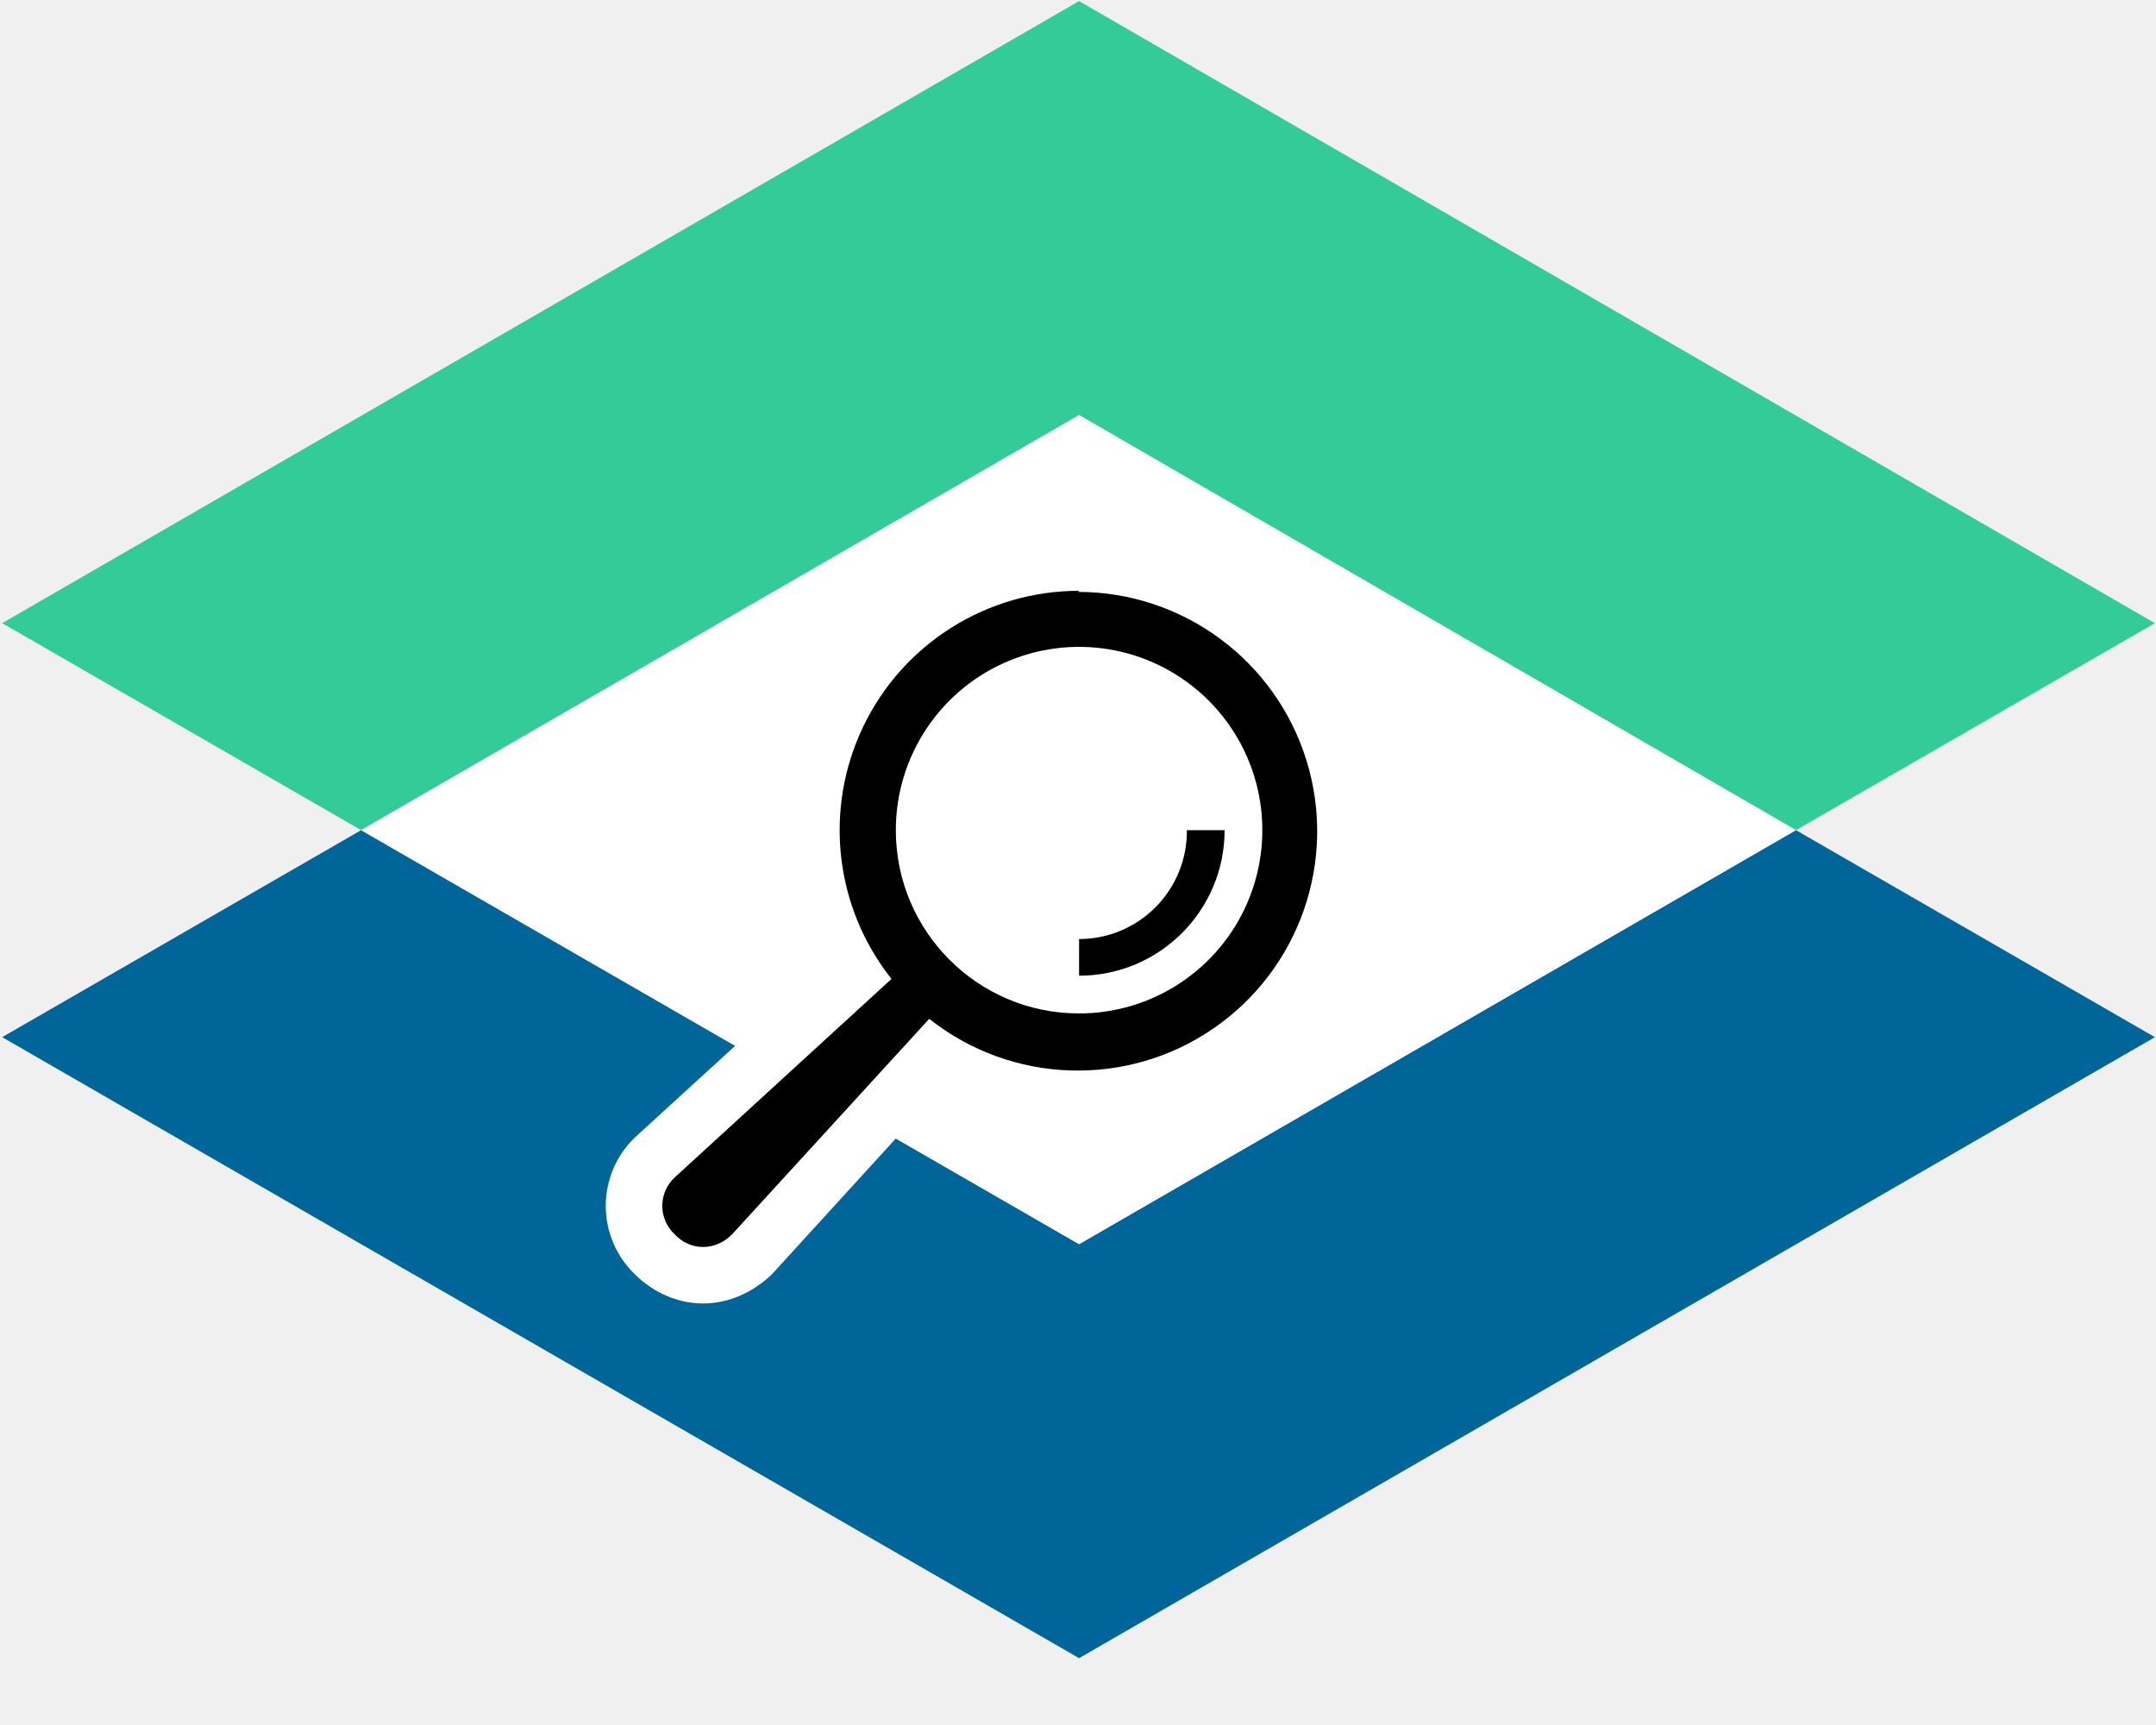
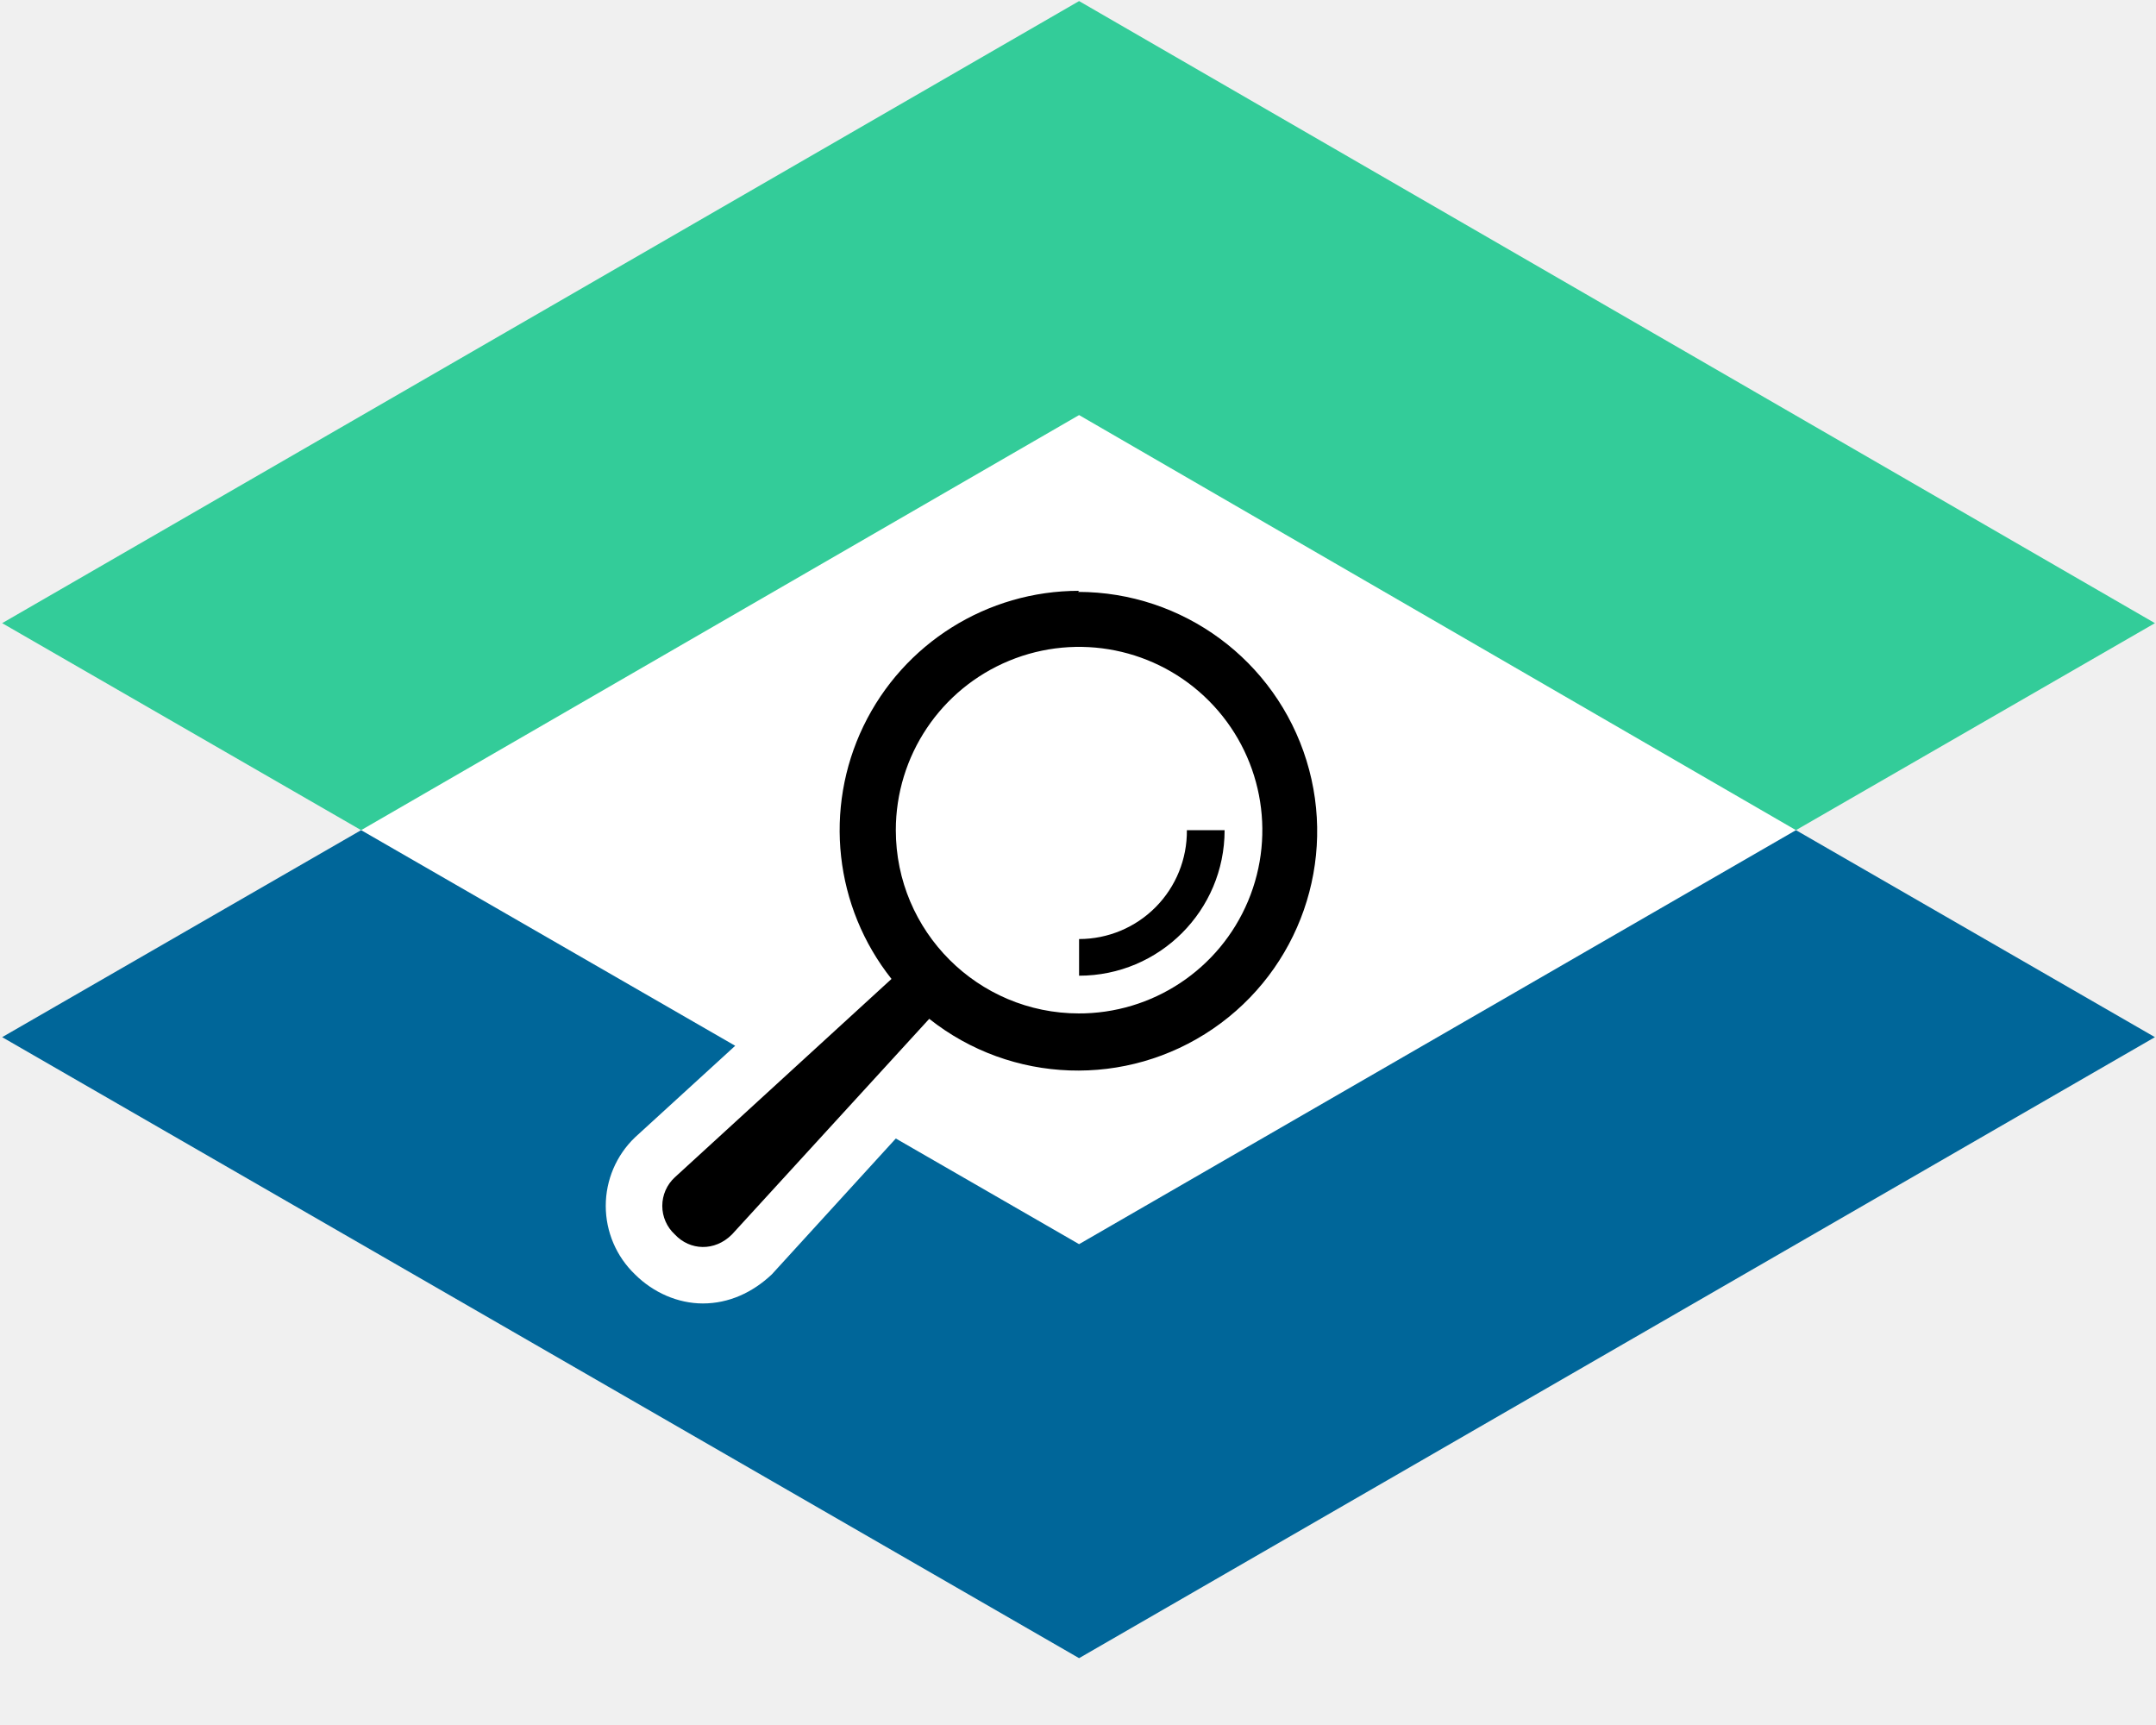
- <svg xmlns="http://www.w3.org/2000/svg" width="20" height="16">
-   <g fill="none" fill-rule="evenodd">
-     <path fill="#069" d="M10.01 11.54 3.35 7.7.02 9.62l9.99 5.76 9.98-5.76-3.33-1.92-6.65 3.84" />
-     <path fill="#3C9" d="m16.66 7.7 3.33-1.92L10.01.01.02 5.78 3.35 7.7l6.66-3.85 6.65 3.85" />
-     <path fill="#FFF" d="m16.66 7.7-6.65-3.85L3.35 7.7l3.47 2-.93.85a.88.88 0 0 0 0 1.27c.17.17.4.27.63.27.24 0 .46-.1.64-.27l1.15-1.26 1.7.98 6.65-3.84" />
-     <path fill="#000" d="M11.36 7.7a1.35 1.35 0 0 1-1.35 1.35v-.34a1 1 0 0 0 1-1.01h.35Zm-1.35 1.7a1.7 1.7 0 0 1-1.7-1.7A1.7 1.7 0 1 1 10 9.4Zm0-3.92a2.22 2.22 0 0 0-1.74 3.6l-2.01 1.84a.36.36 0 0 0 0 .53c.14.15.37.16.53 0l1.83-2A2.22 2.22 0 1 0 10 5.49Z" />
-   </g>
+ <svg xmlns="http://www.w3.org/2000/svg" viewBox="0 0 20 16">
+   <path fill="#069" d="M3.35 7.7.02 9.62l9.99 5.76 9.98-5.76-3.33-1.92" />
+   <path fill="#3c9" d="m16.66 7.7 3.33-1.92L10.01.01.02 5.78 3.35 7.7h13.31" />
+   <path fill="#fff" d="m16.66 7.7-6.65-3.85L3.35 7.7l3.47 2-.93.85a.88.88 0 0 0 0 1.27c.17.17.4.27.63.27.24 0 .46-.1.64-.27l1.15-1.26 1.7.98 6.65-3.84" />
+   <path d="M11.36 7.7a1.35 1.35 0 0 1-1.35 1.35v-.34a1 1 0 0 0 1-1.01h.35Zm-1.35 1.7a1.7 1.7 0 0 1-1.7-1.7A1.7 1.7 0 1 1 10 9.4Zm0-3.92a2.22 2.22 0 0 0-1.74 3.6l-2.01 1.84a.36.36 0 0 0 0 .53c.14.15.37.16.53 0l1.83-2A2.22 2.22 0 1 0 10 5.49Z" />
</svg>
